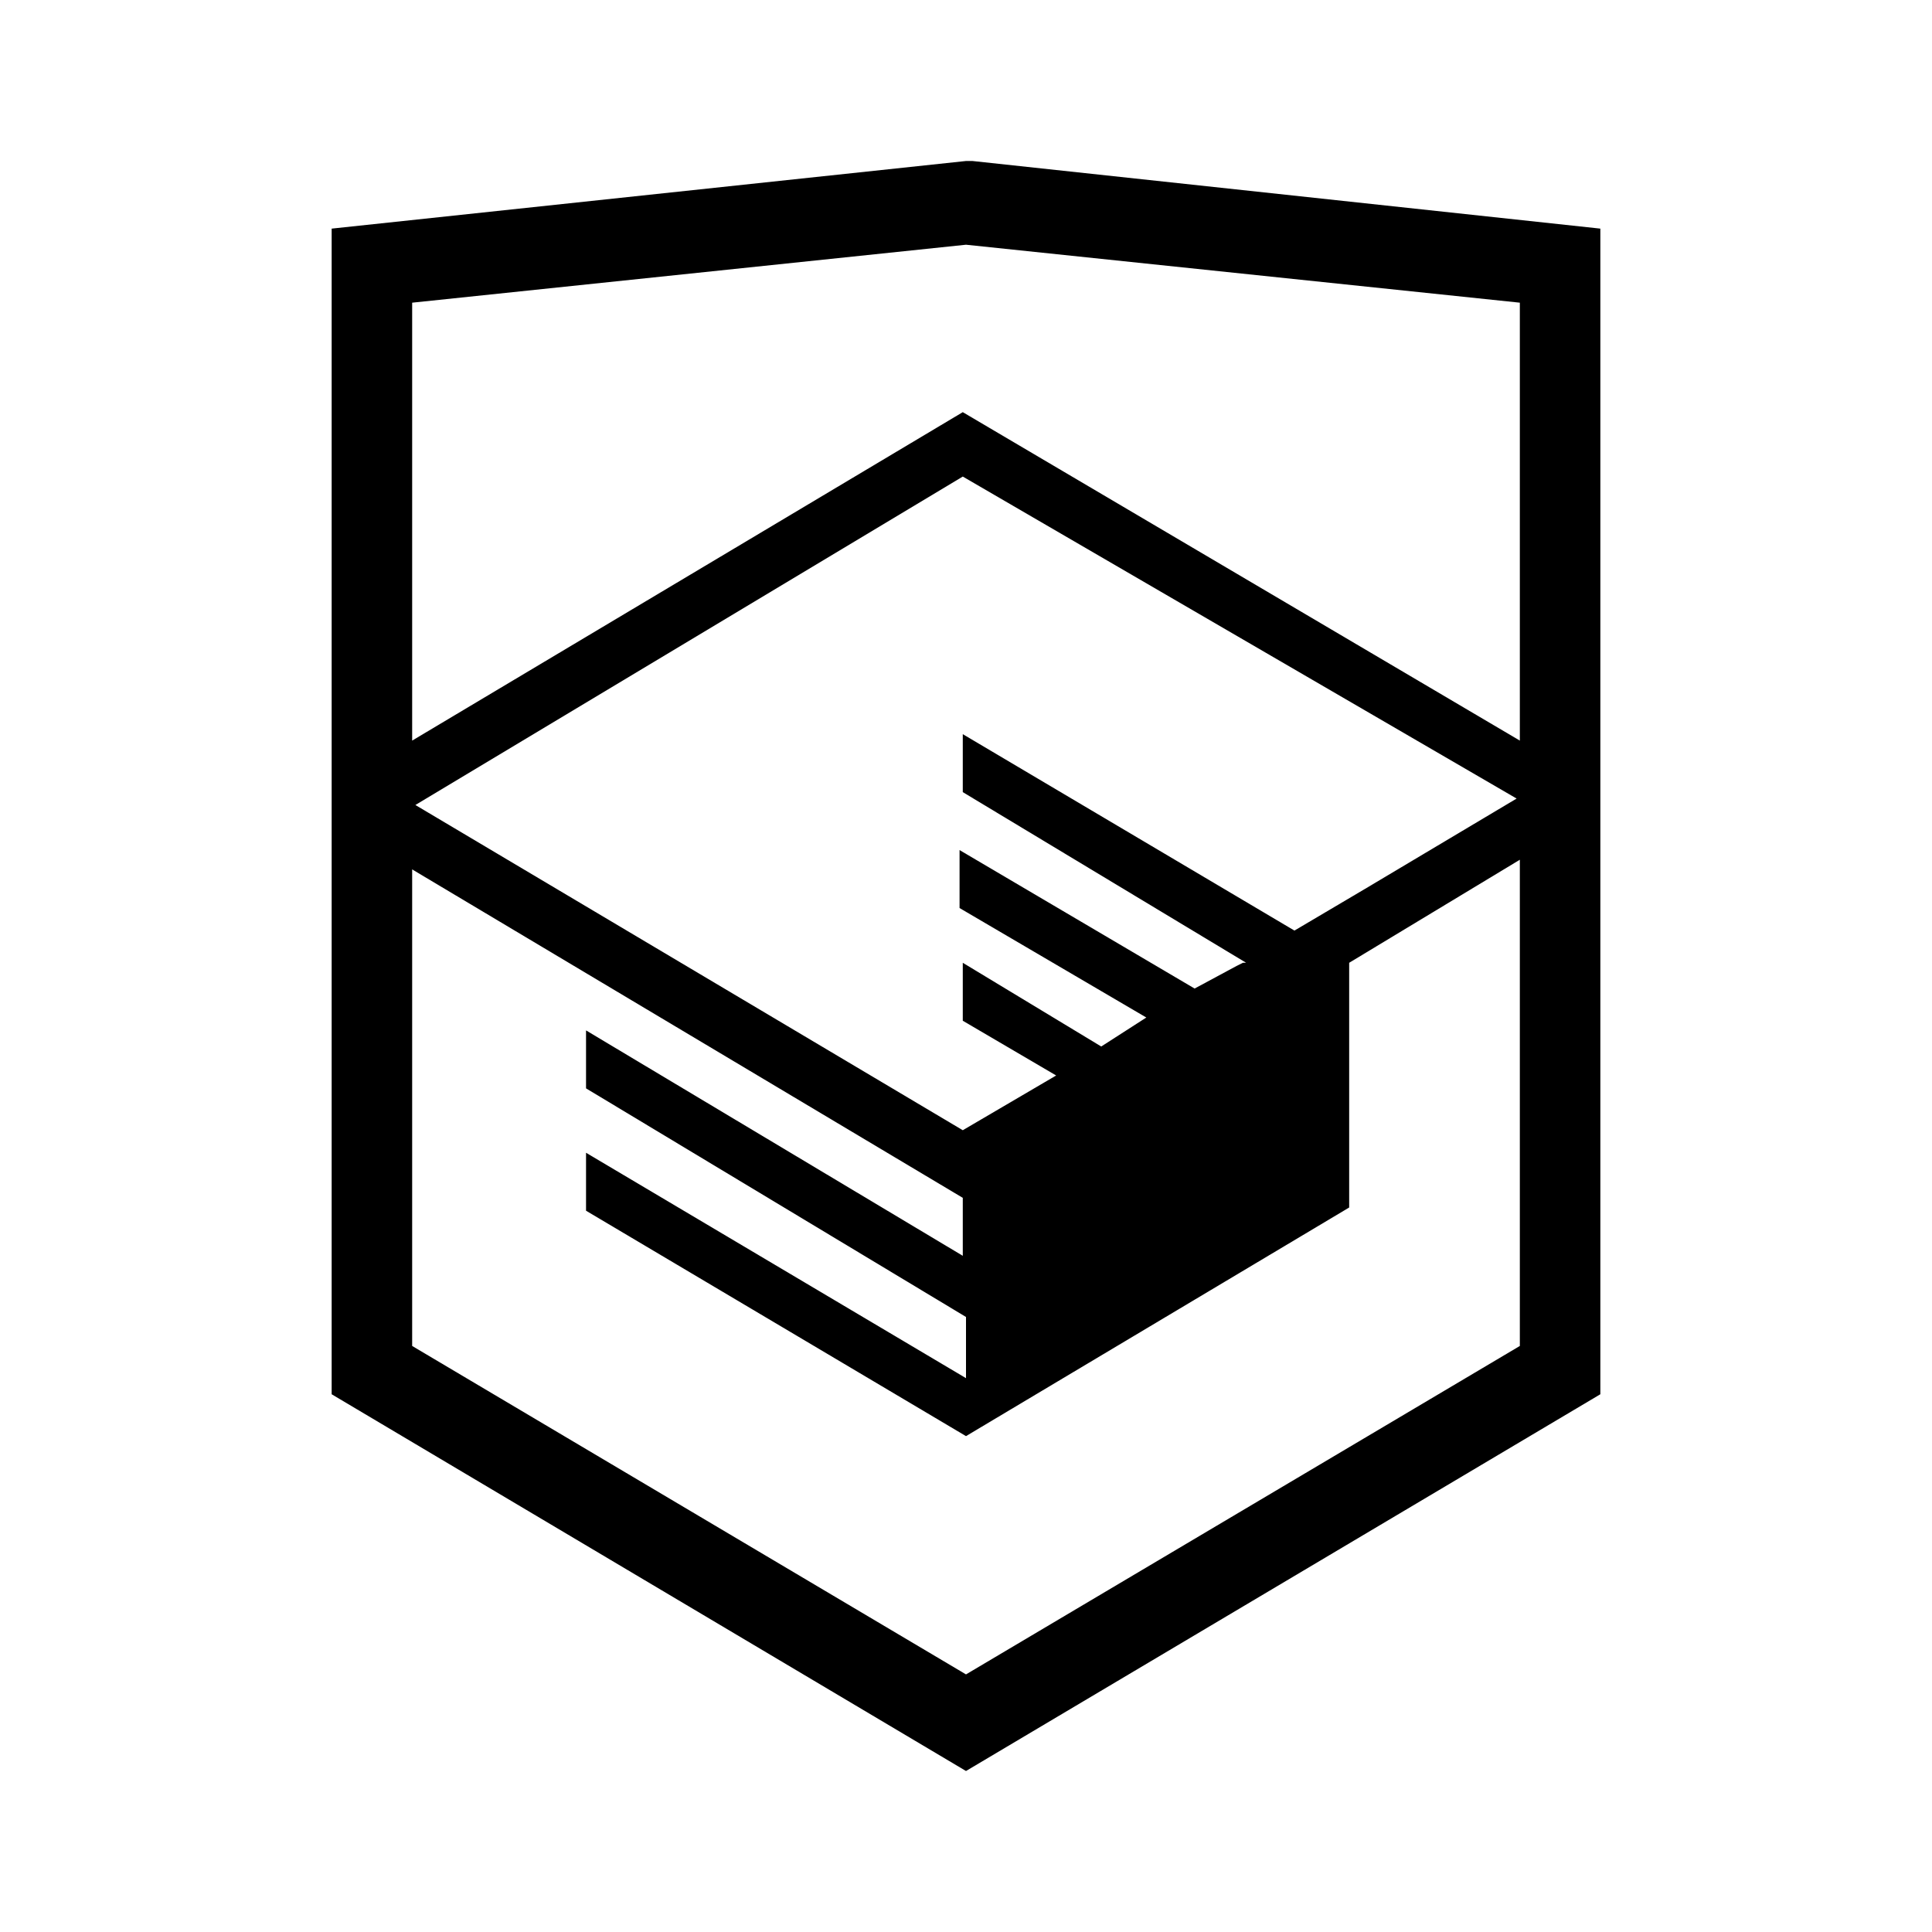
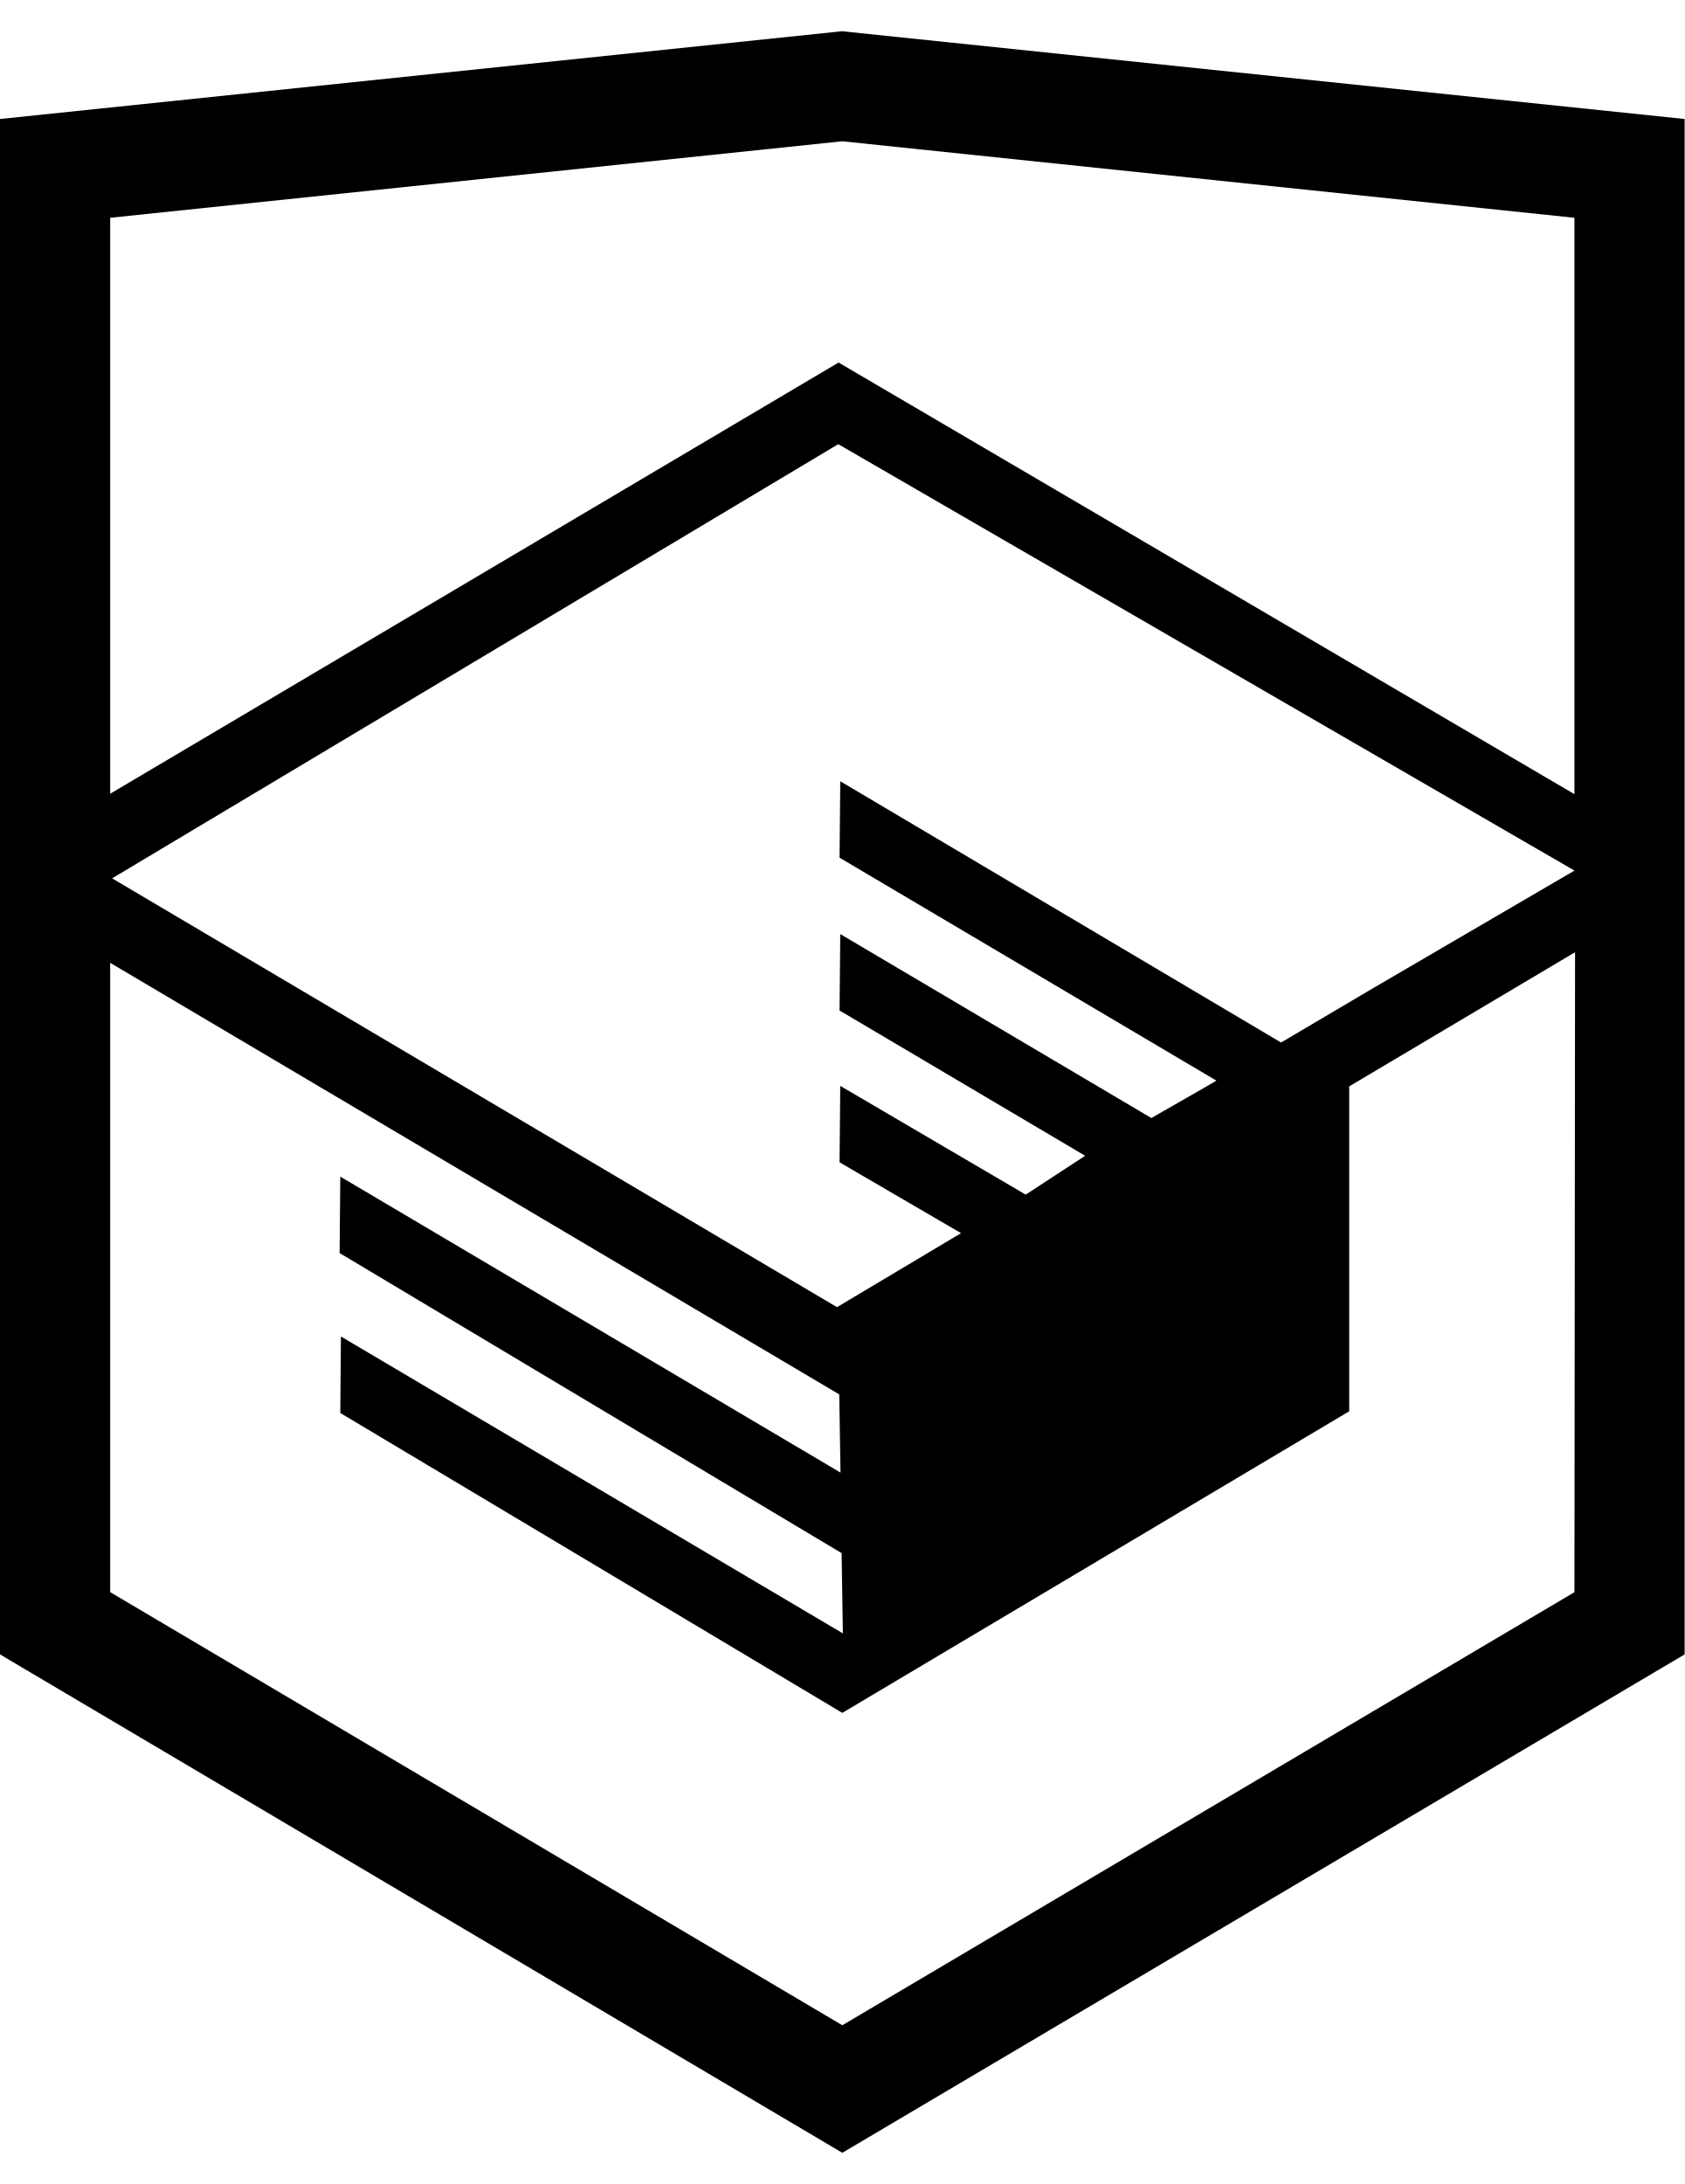
- <svg xmlns="http://www.w3.org/2000/svg" viewBox="0 0 60 60">
-   <path d="M30.2 5h-.2l-19.7 2.1v36.2l19.7 11.7 19.7-11.7v-36.2l-19.5-2.1zm17 36.8l-17.2 10.2-17.2-10.2v-14.8l17.1 10.2v1.8l-11.7-7v1.8l11.8 7.1v1.9l-11.8-7v1.8l11.8 7 11.9-7.1v-7.6l5.3-3.2v15.1zm-.1-17l-4.7 2.8-2.2 1.3-10.3-6.1v1.8l8.8 5.3h-.1l-.2.1-1.3.7-7.3-4.3v1.8l5.8 3.4-1.4.9-4.3-2.6v1.8l2.9 1.7-2.9 1.7-17-10.1 17-10.2 17.2 10zm.1-1.8l-17.3-10.2-17.1 10.2v-13.6l17.2-1.8 17.2 1.8v13.6z" />
+ <svg xmlns="http://www.w3.org/2000/svg" width="27" height="35" viewBox="0 0 27 35">
+   <g clip-path="url(#a)">
+     <path d="M13.643.516 13.5.5 0 1.907v24.606L13.5 34.5 27 26.513V1.907L13.643.516Zm11.591 25L13.5 32.456 1.766 25.515V15.43l11.685 6.916.02 1.253-8.017-4.743-.011 1.225 8.046 4.809.02 1.286-8.045-4.758-.01 1.226L13.5 27.45l8.124-4.833V17.41l3.62-2.15-.01 10.256Zm0-11.564-3.22 1.88-1.482.875-7.065-4.187-.011 1.225 6.04 3.573-.053.031-.13.076-.86.492-4.986-2.948-.011 1.225 3.936 2.328-.933.61-.021.012-2.971-1.742-.011 1.225 1.947 1.135-1.988 1.186-11.618-6.872 11.638-6.958 11.8 6.834Zm0-1.225L13.44 5.81 1.766 12.72V3.49L13.5 2.264 25.234 3.49v9.237Z" />
+   </g>
+   <defs>
+     <clipPath id="a">
+       <path transform="translate(0 .5)" d="M0 0h27v34H0z" />
+     </clipPath>
+   </defs>
</svg>
